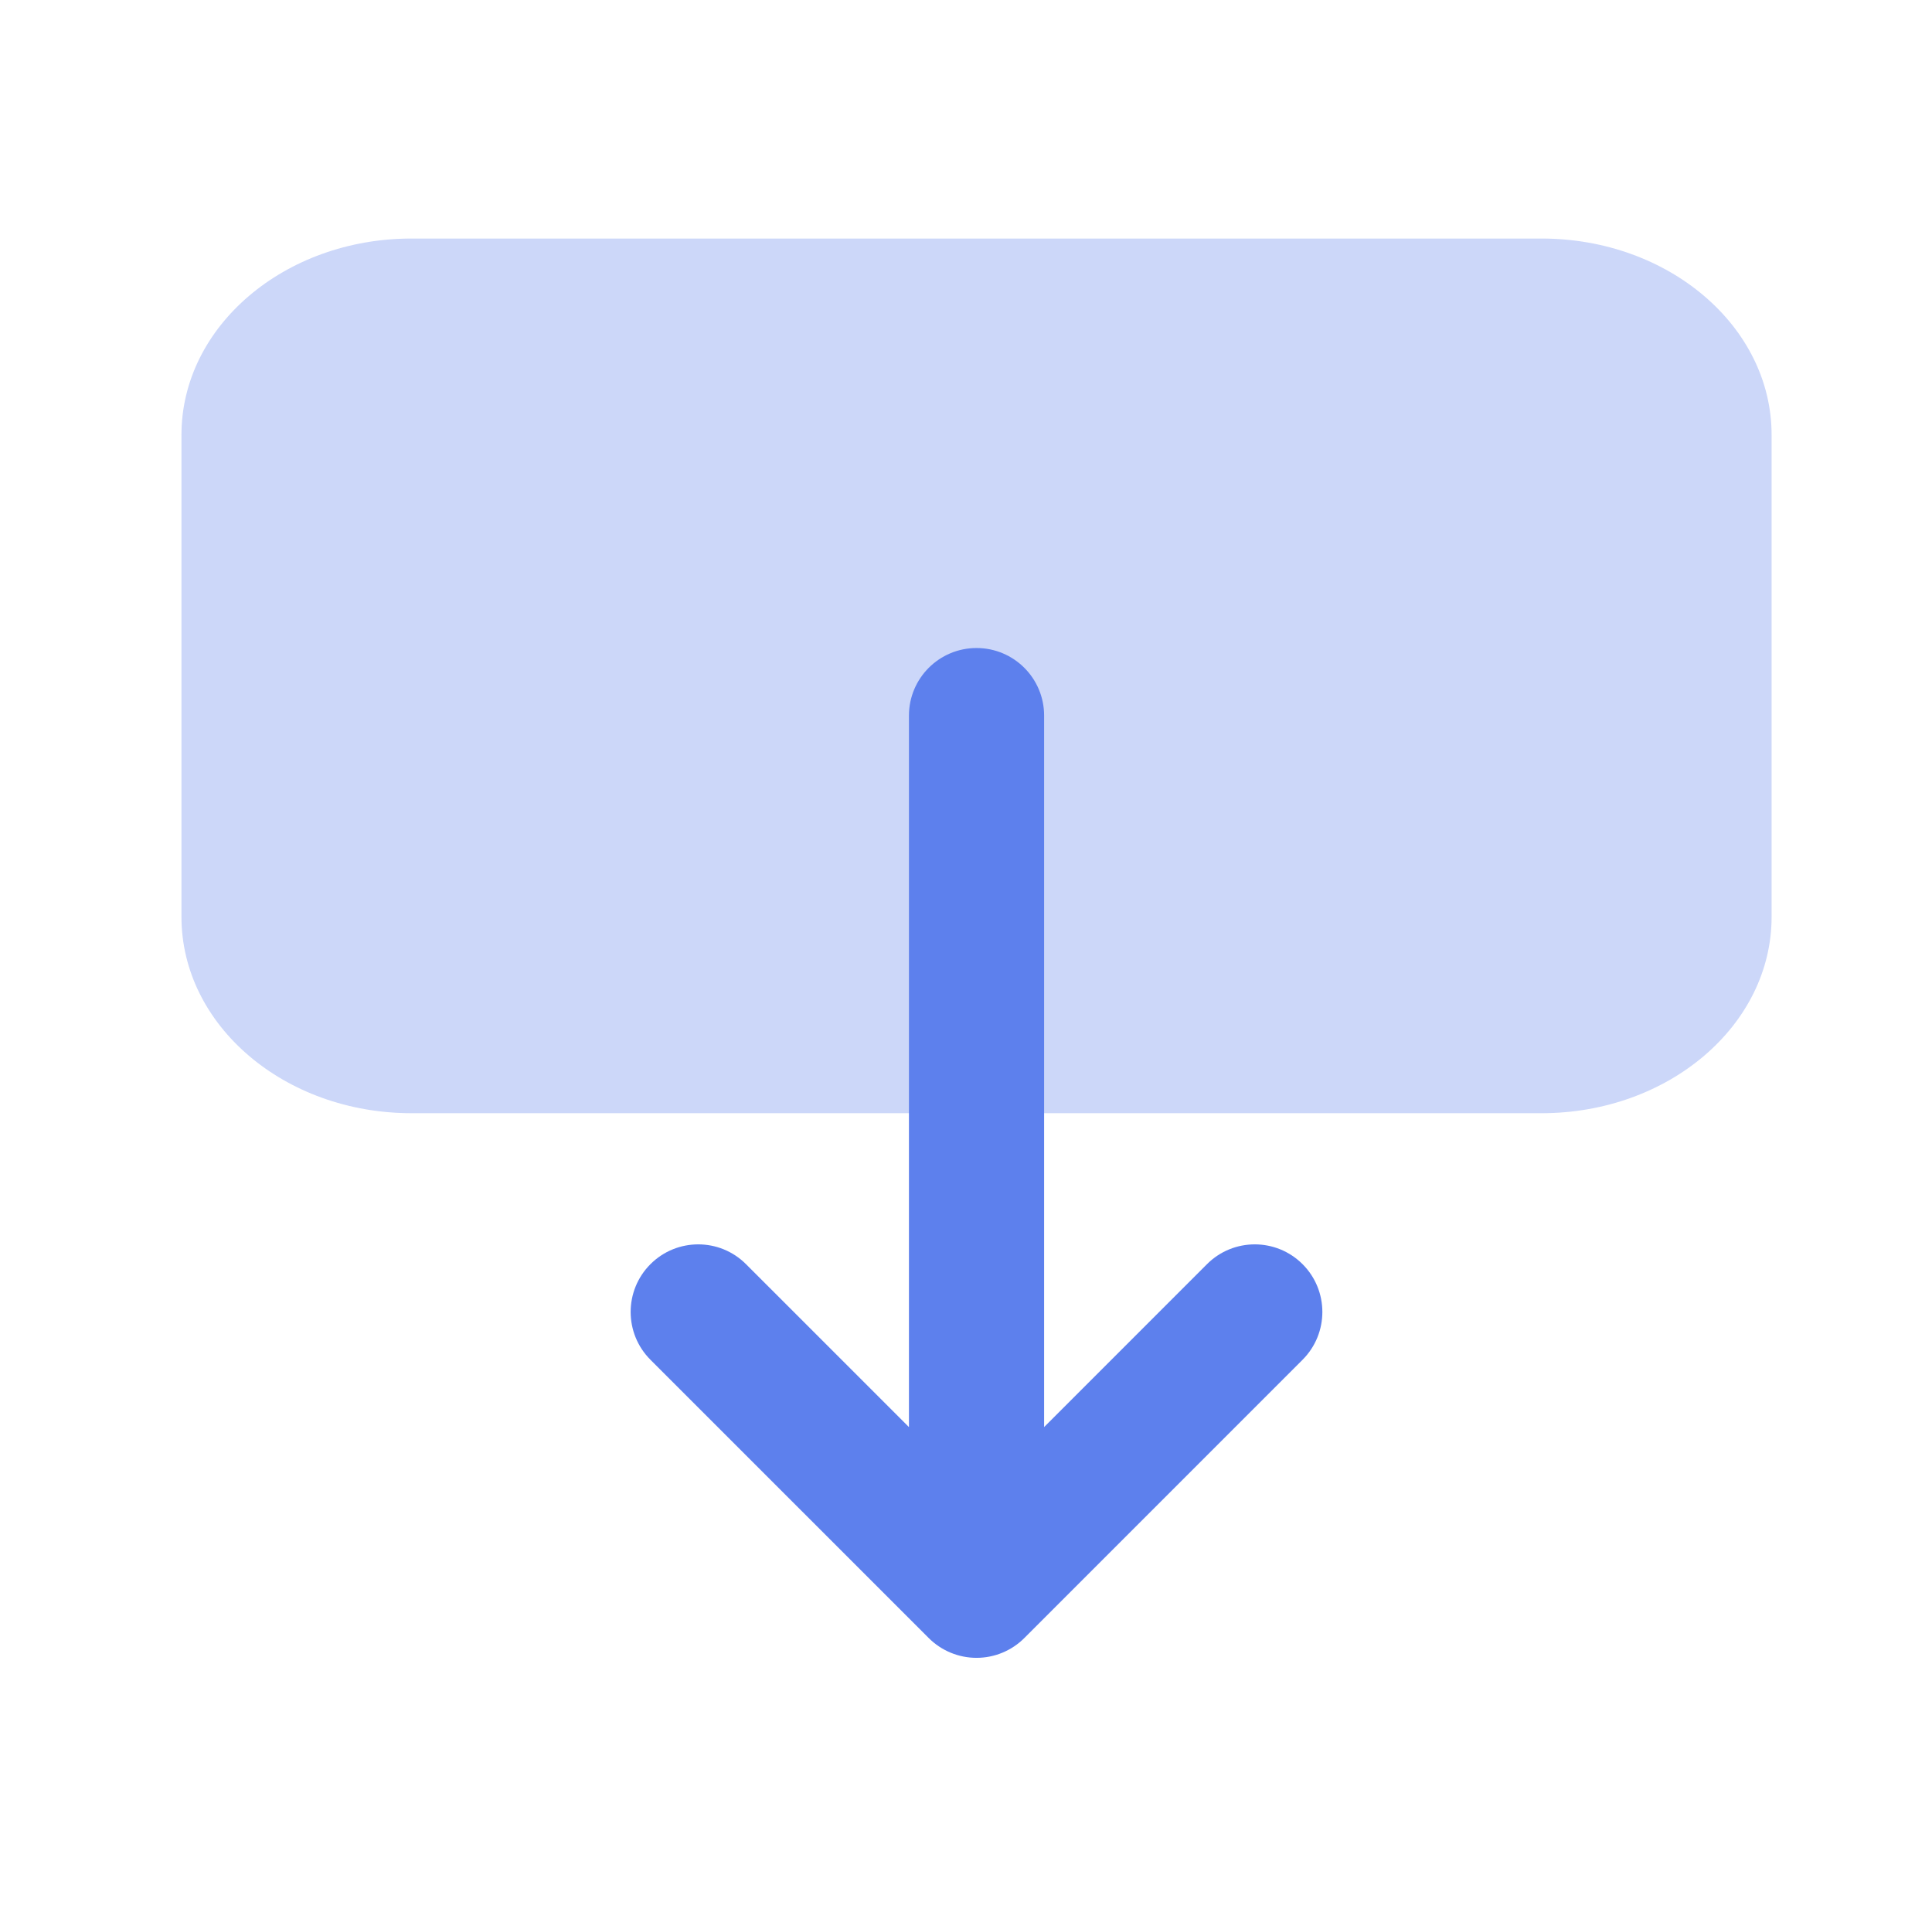
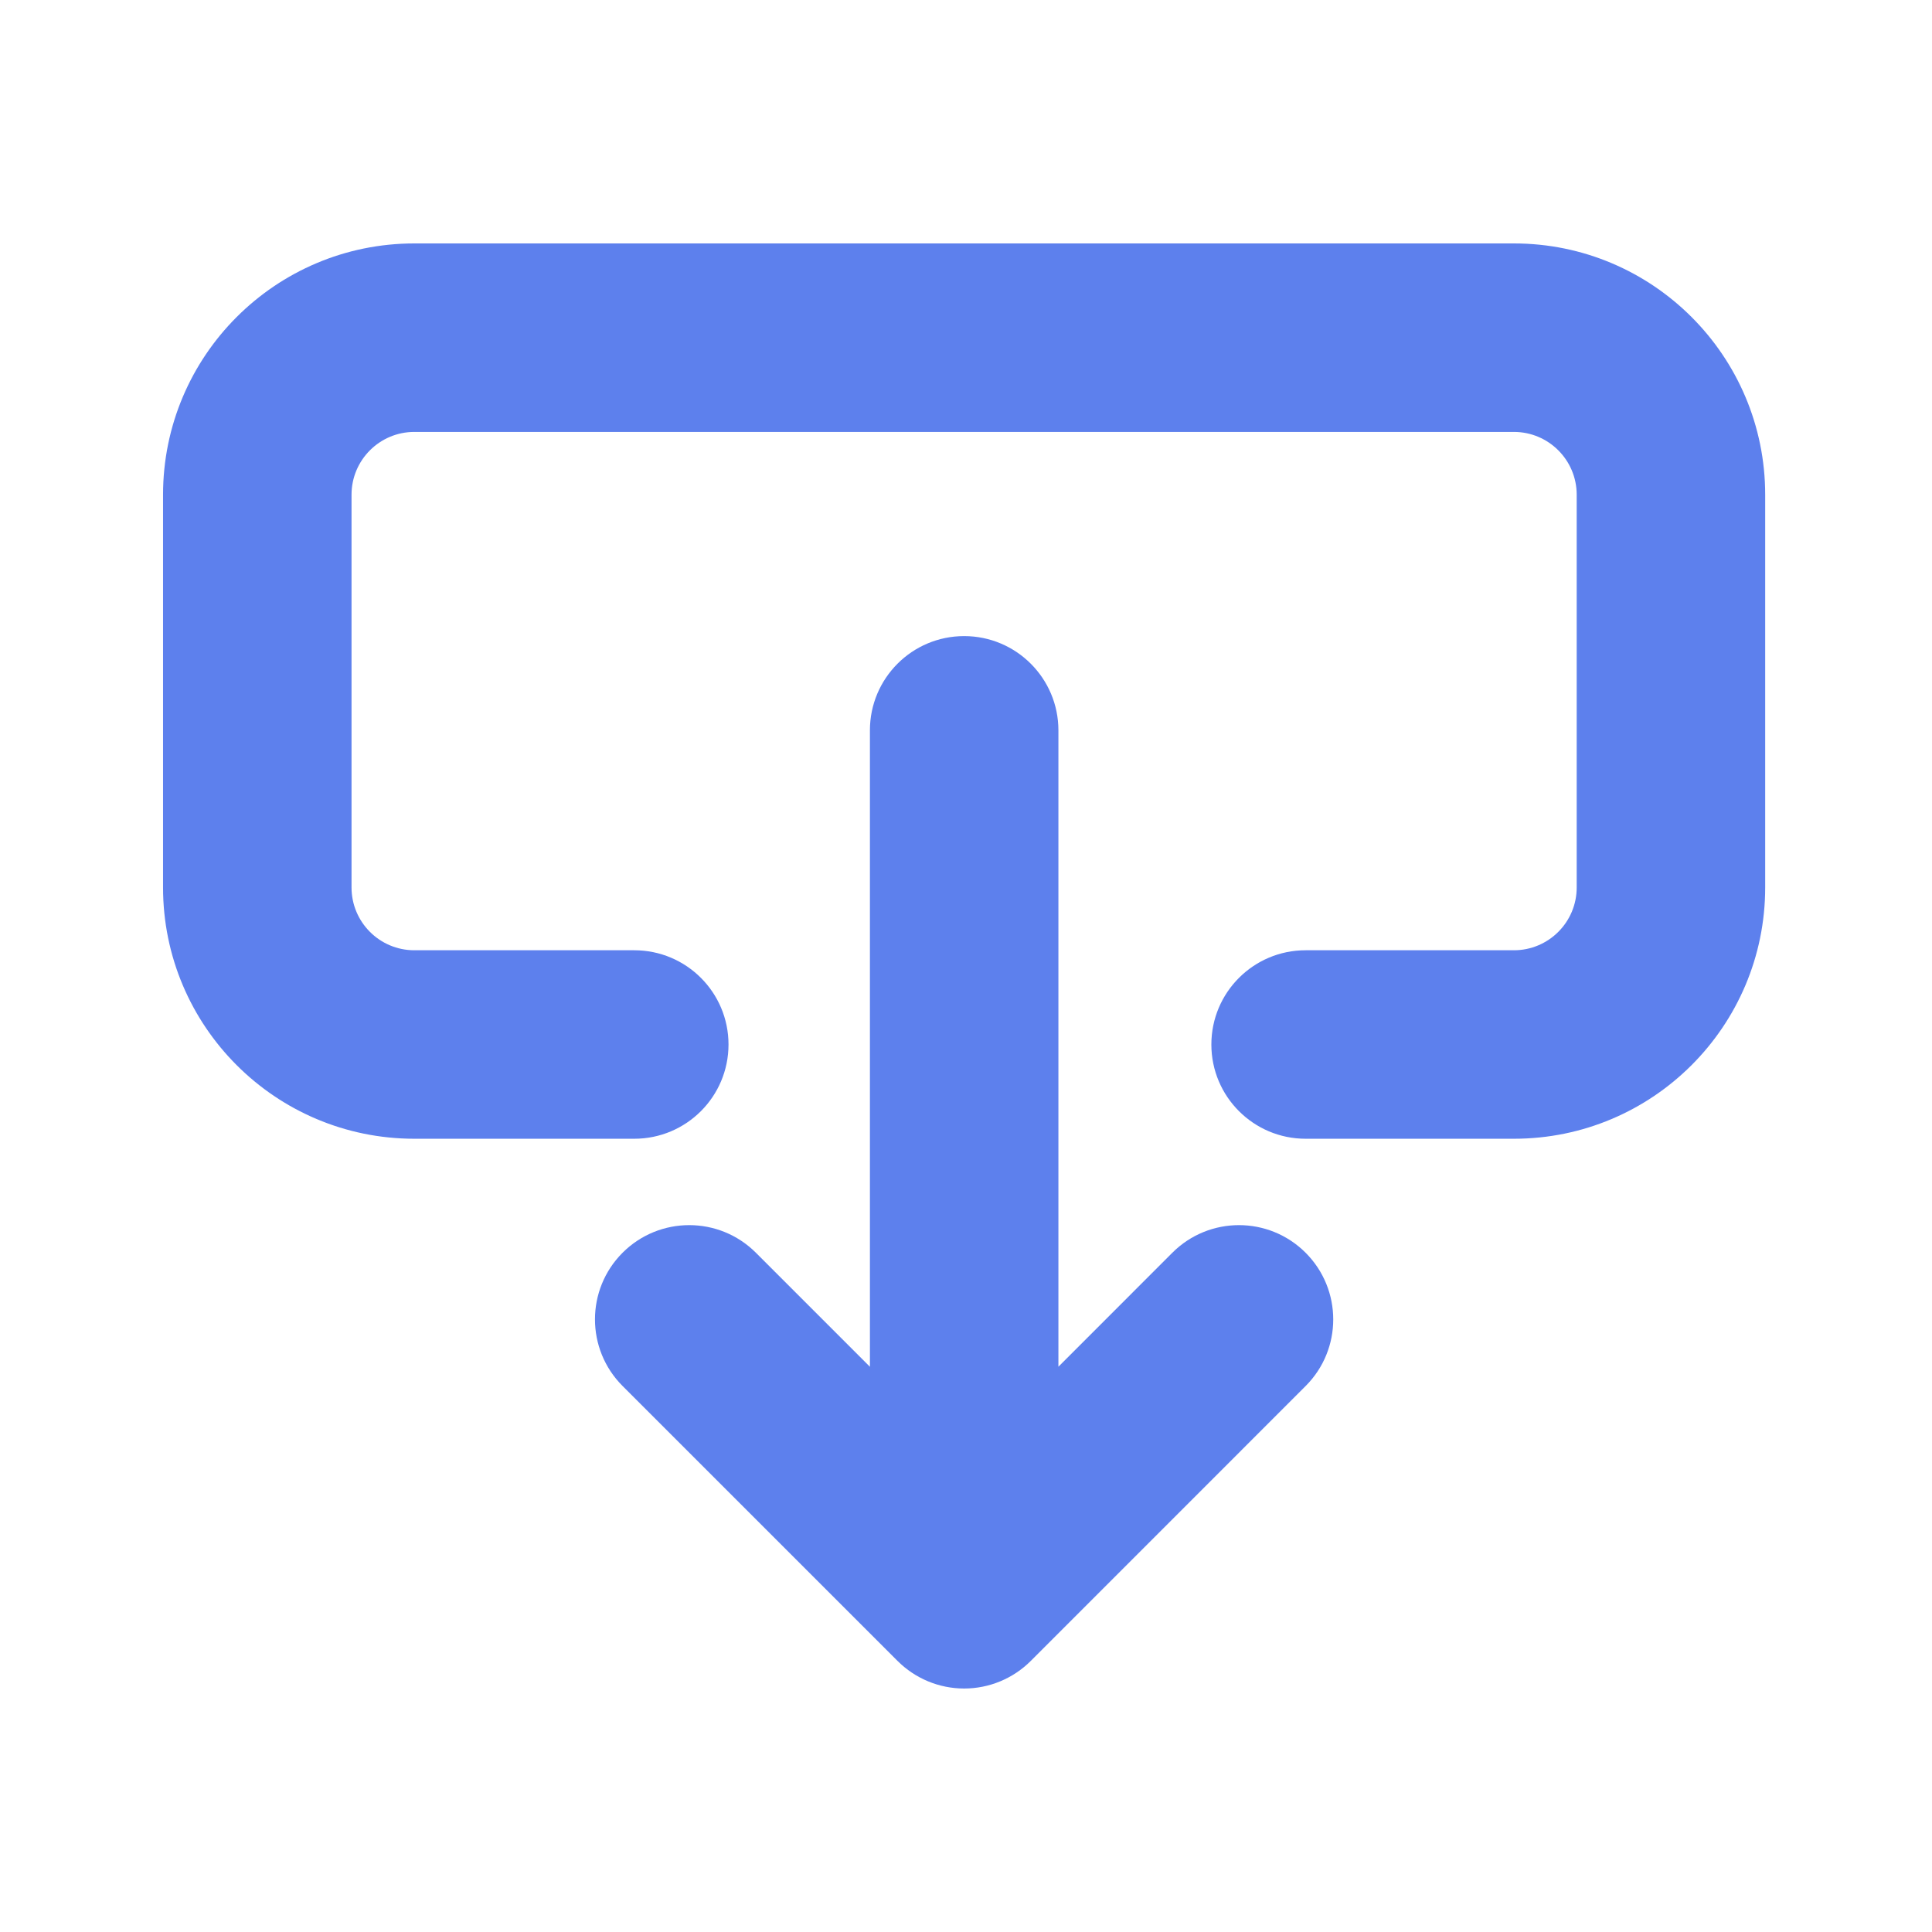
- <svg xmlns="http://www.w3.org/2000/svg" width="81" height="80" viewBox="0 0 81 80" fill="none">
-   <path opacity="0.32" d="M17.253 10C11.927 10 7.608 13.684 7.608 18.228V38.438C7.608 42.983 11.927 46.667 17.253 46.667H64.63C69.957 46.667 74.275 42.983 74.275 38.438V18.228C74.275 13.684 69.957 10 64.63 10H17.253Z" fill="#5D80ED" />
-   <path fill-rule="evenodd" clip-rule="evenodd" d="M54.611 52.996C55.717 54.102 55.717 55.896 54.611 57.003L42.945 68.669C42.414 69.201 41.693 69.499 40.942 69.499C40.19 69.499 39.47 69.201 38.938 68.67L27.27 57.003C26.164 55.897 26.164 54.102 27.27 52.996C28.377 51.889 30.171 51.889 31.277 52.996L38.108 59.826L38.108 29.999C38.108 28.434 39.377 27.166 40.942 27.166C42.507 27.166 43.775 28.434 43.775 29.999L43.775 59.825L50.603 52.996C51.71 51.889 53.504 51.889 54.611 52.996Z" fill="#5D80ED" />
+ <svg xmlns="http://www.w3.org/2000/svg" width="41" height="41" viewBox="0 0 41 41" fill="none">
+   <path fill-rule="evenodd" clip-rule="evenodd" d="M3.46 10.499C3.46 7.554 5.848 5.166 8.793 5.166H32.127C35.072 5.166 37.46 7.554 37.46 10.499V18.833C37.46 21.778 35.072 24.166 32.127 24.166H27.707C26.603 24.166 25.707 23.271 25.707 22.166C25.707 21.061 26.603 20.166 27.707 20.166H32.127C32.863 20.166 33.46 19.569 33.46 18.833V10.499C33.46 9.763 32.863 9.166 32.127 9.166H8.793C8.057 9.166 7.46 9.763 7.46 10.499V18.833C7.46 19.569 8.057 20.166 8.793 20.166H13.46C14.565 20.166 15.46 21.061 15.46 22.166C15.46 23.271 14.565 24.166 13.46 24.166H8.793C5.848 24.166 3.46 21.778 3.46 18.833V10.499Z" fill="#5D80ED" />
+   <path fill-rule="evenodd" clip-rule="evenodd" d="M27.707 26.585C28.488 27.366 28.489 28.632 27.708 29.413L21.875 35.247C21.5 35.622 20.991 35.833 20.461 35.833C19.93 35.833 19.422 35.622 19.047 35.247L13.213 29.414C12.431 28.633 12.431 27.366 13.212 26.585C13.993 25.804 15.26 25.804 16.041 26.585L18.461 29.005V15.499C18.461 14.395 19.356 13.499 20.461 13.499C21.565 13.499 22.461 14.395 22.461 15.499V29.004L24.879 26.585C25.66 25.804 26.926 25.804 27.707 26.585Z" fill="#5D80ED" />
</svg>
